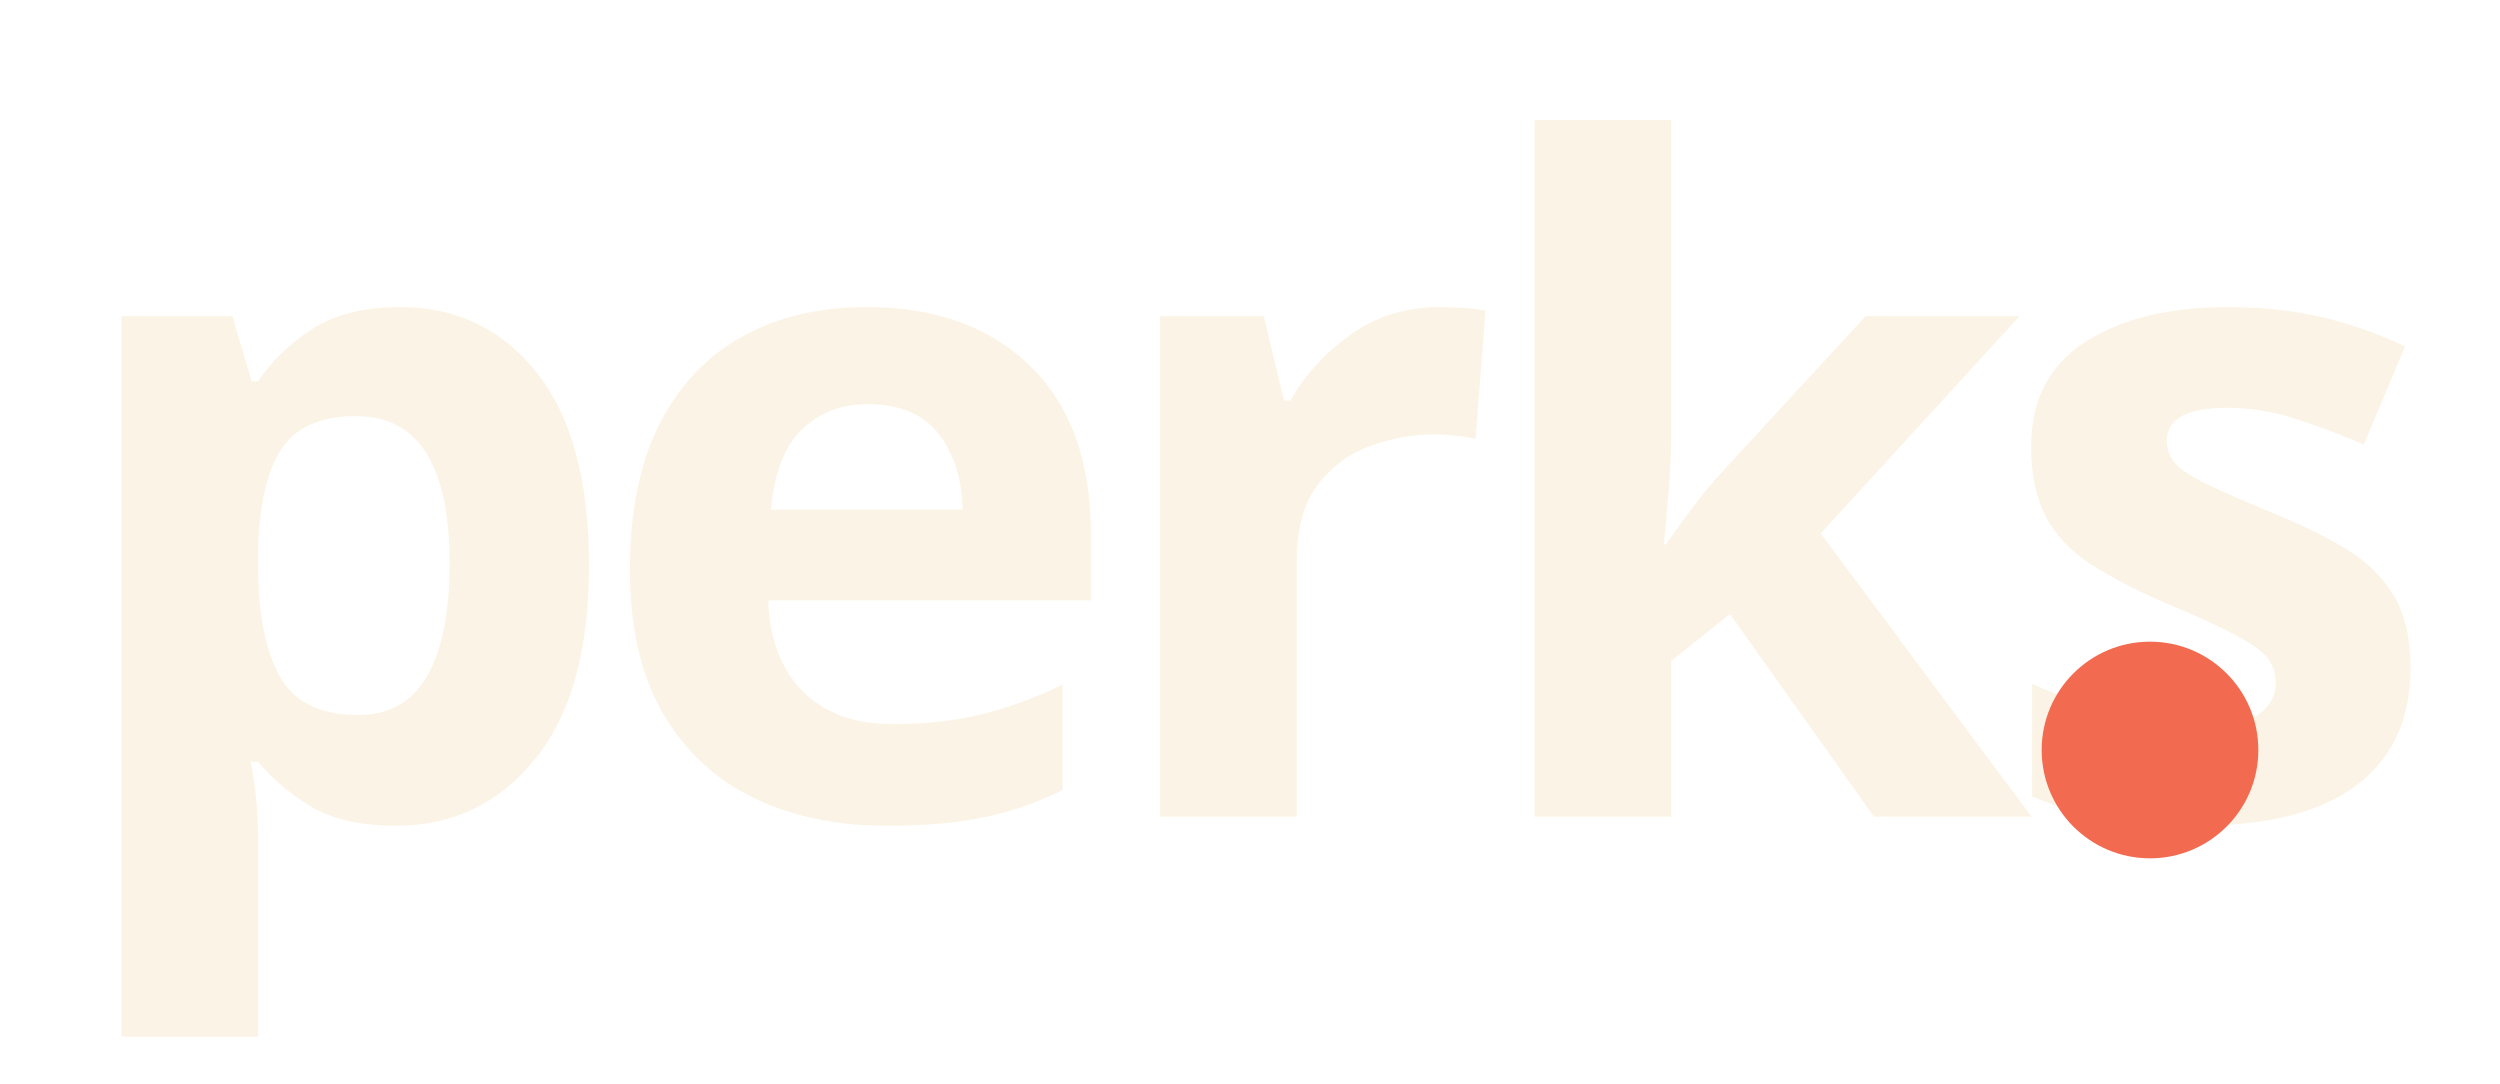
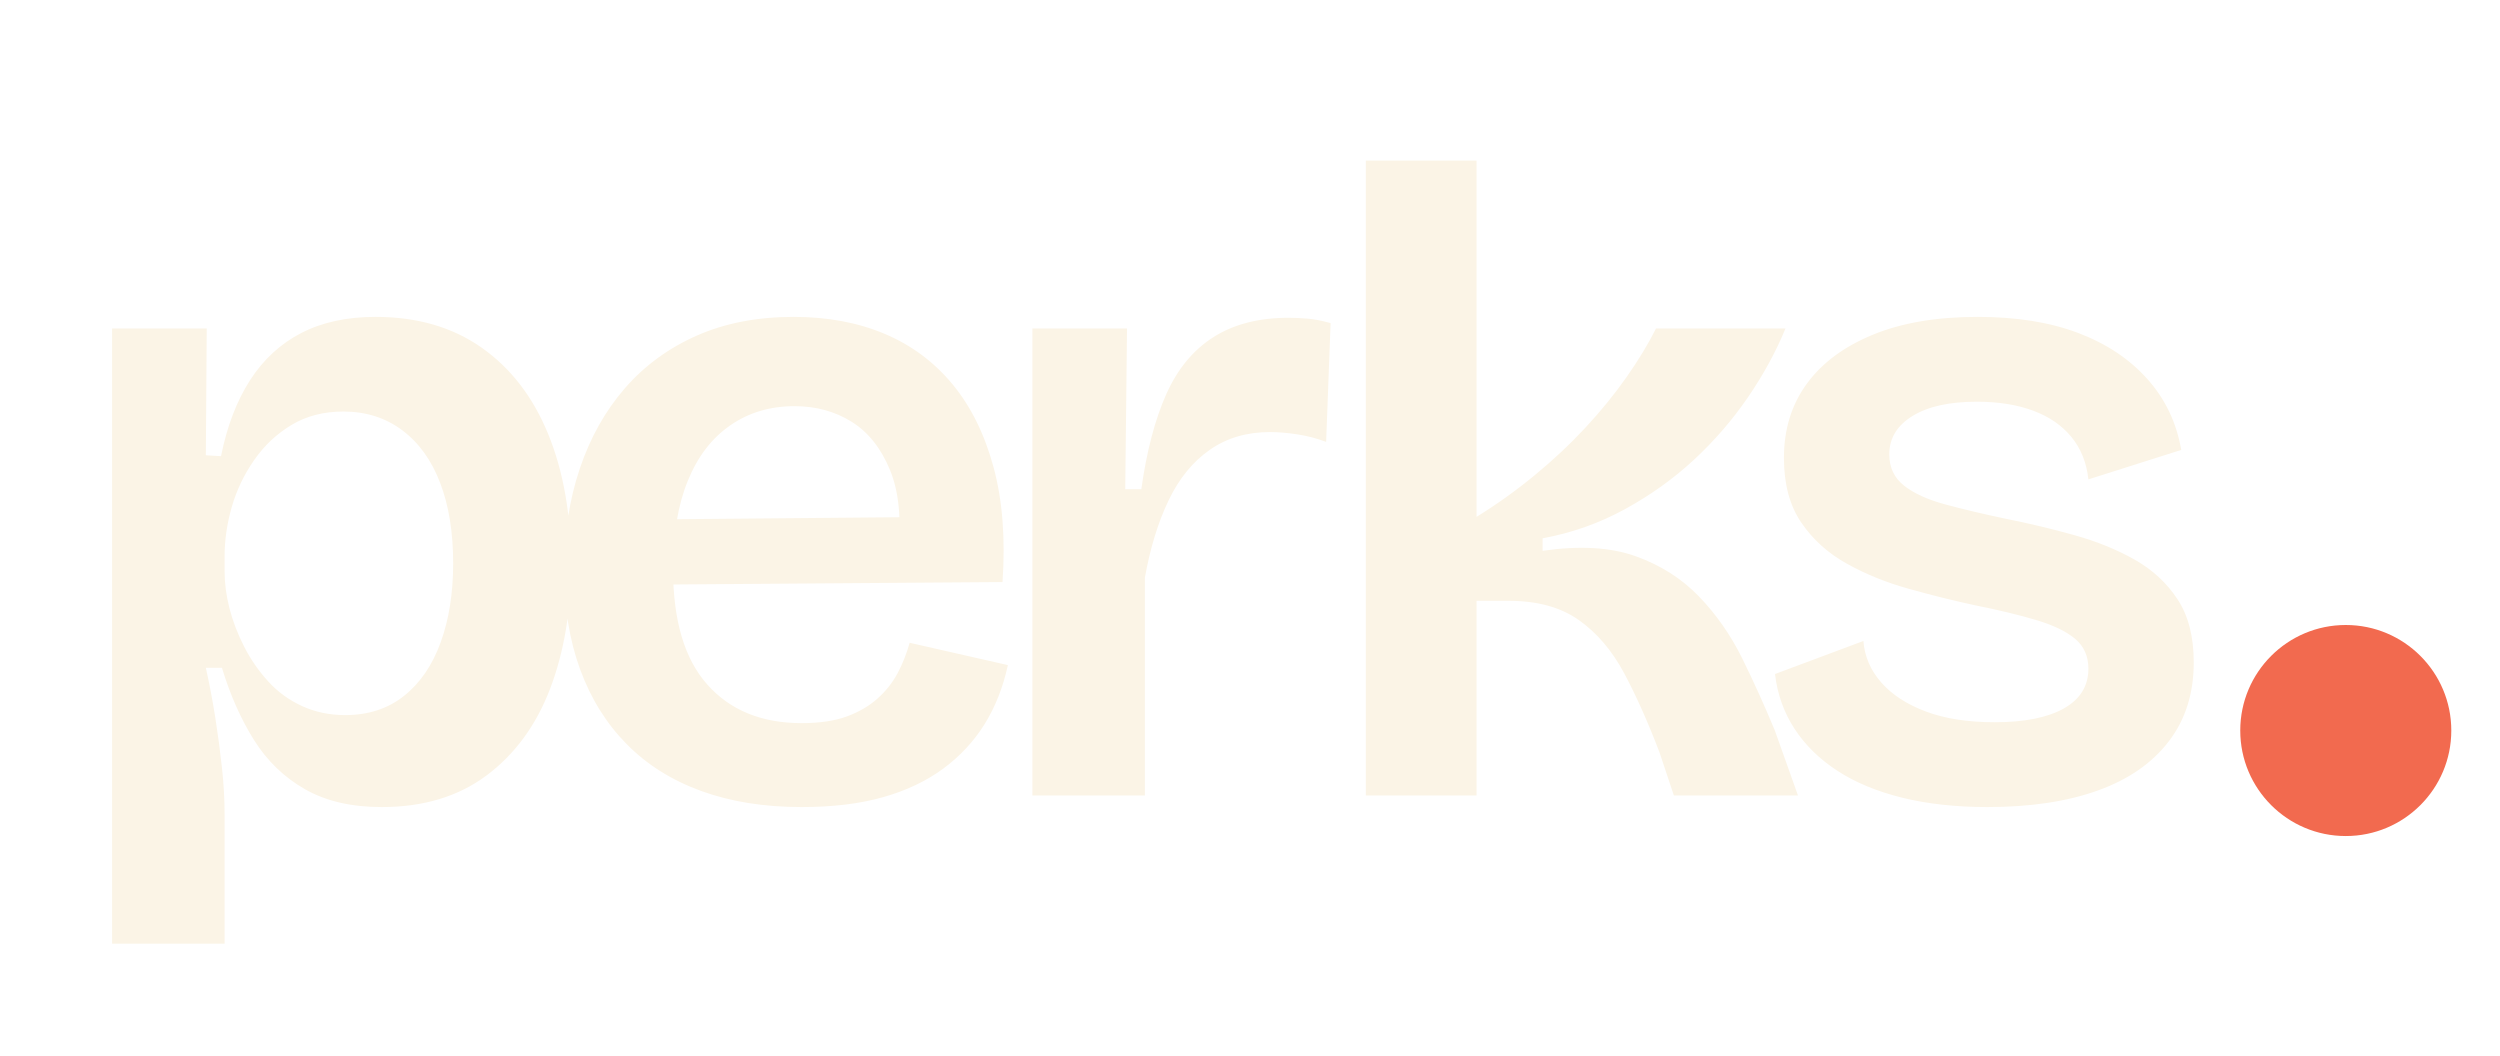
- <svg xmlns="http://www.w3.org/2000/svg" viewBox="0 0 300 130" width="300" height="130" role="img" aria-label="perks">
-   <text x="6" y="98" font-family="'Bricolage Grotesque', system-ui, sans-serif" font-weight="600" font-size="110" letter-spacing="-5" fill="#fbf4e6" style="font-feature-settings:'ss01'">perks</text>
-   <circle cx="258" cy="90" r="13" fill="#f26a4f" />
+ <svg xmlns="http://www.w3.org/2000/svg" viewBox="0 0 308 130" width="308" height="130" role="img" aria-label="perks">
+   <path d="M27.67 116.26L13.81 116.26L13.81 69.62L13.81 40.47L25.47 40.47L25.36 56.09L27.23 56.20Q28.33 50.70 30.80 46.85Q33.28 43 37.13 41.02Q40.98 39.04 46.26 39.04L46.26 39.04Q53.96 39.04 59.35 42.84Q64.74 46.63 67.55 53.51Q70.35 60.38 70.35 69.51L70.35 69.51Q70.35 78.09 67.77 84.86Q65.18 91.62 59.95 95.53Q54.73 99.43 47.03 99.43L47.03 99.43Q41.42 99.43 37.57 97.23Q33.72 95.03 31.30 91.18Q28.88 87.33 27.34 82.27L27.34 82.27L25.36 82.27Q26.02 85.24 26.52 88.38Q27.01 91.51 27.34 94.53Q27.67 97.56 27.67 100.31L27.67 100.31L27.67 116.26ZM42.52 88.10L42.52 88.10Q46.81 88.10 49.78 85.73Q52.75 83.37 54.29 79.14Q55.83 74.90 55.83 69.40L55.83 69.40Q55.83 63.68 54.23 59.50Q52.64 55.32 49.56 53.01Q46.48 50.70 42.30 50.70L42.30 50.70Q38.67 50.70 35.92 52.35Q33.17 54 31.30 56.70Q29.43 59.39 28.55 62.47Q27.67 65.55 27.67 68.52L27.67 68.52L27.67 70.39Q27.67 72.59 28.27 74.95Q28.88 77.32 30.09 79.69Q31.30 82.05 33.06 83.97Q34.82 85.90 37.24 87Q39.66 88.10 42.52 88.10ZM98.76 99.43L98.76 99.43Q91.83 99.43 86.39 97.45Q80.94 95.47 77.20 91.67Q73.46 87.88 71.48 82.49Q69.50 77.10 69.50 70.28L69.50 70.28Q69.50 63.46 71.43 57.74Q73.35 52.02 76.98 47.84Q80.61 43.66 85.84 41.35Q91.06 39.04 97.77 39.04L97.77 39.04Q104.04 39.04 108.99 41.13Q113.94 43.22 117.35 47.34Q120.76 51.47 122.41 57.58Q124.06 63.68 123.51 71.71L123.51 71.71L78.52 72.04L78.52 64.01L115.48 63.68L110.64 68.19Q111.30 61.92 109.65 57.91Q108.00 53.89 104.92 51.96Q101.84 50.04 97.88 50.04L97.88 50.04Q93.37 50.04 89.96 52.41Q86.55 54.77 84.74 59.23Q82.92 63.68 82.92 70.06L82.92 70.06Q82.92 79.63 87.16 84.36Q91.39 89.09 98.76 89.09L98.76 89.09Q102.06 89.09 104.32 88.27Q106.57 87.44 108.11 86.06Q109.65 84.69 110.59 82.93Q111.52 81.17 112.07 79.19L112.07 79.19L124.17 81.94Q123.29 86.01 121.31 89.20Q119.33 92.39 116.20 94.70Q113.06 97.01 108.77 98.22Q104.48 99.43 98.76 99.43ZM141.05 98L127.19 98L127.19 69.18L127.19 40.47L138.85 40.47L138.63 60.27L140.61 60.27Q141.60 53.23 143.69 48.55Q145.78 43.88 149.52 41.52Q153.26 39.15 158.76 39.15L158.76 39.15Q159.86 39.15 161.13 39.26Q162.39 39.37 163.93 39.81L163.93 39.81L163.38 54.44Q161.62 53.78 159.81 53.51Q157.99 53.23 156.45 53.23L156.45 53.23Q152.16 53.23 149.03 55.43Q145.89 57.63 143.97 61.65Q142.04 65.66 141.05 71.16L141.05 71.16L141.05 98ZM181.91 98L168.27 98L168.27 19.79L181.91 19.79L181.91 63.68Q185.65 61.37 189.06 58.56Q192.47 55.76 195.33 52.68Q198.19 49.60 200.39 46.46Q202.59 43.33 204.02 40.47L204.02 40.47L219.97 40.47Q218.21 44.76 215.35 48.94Q212.49 53.12 208.70 56.64Q204.90 60.16 200.17 62.74Q195.44 65.33 190.05 66.32L190.05 66.32L190.05 67.86Q196.87 66.87 201.49 68.52Q206.11 70.17 209.30 73.47Q212.49 76.77 214.64 81.11Q216.78 85.46 218.65 89.97L218.65 89.97L221.51 98L206.22 98L204.46 92.72Q202.37 87.22 200.12 82.98Q197.86 78.75 194.51 76.39Q191.15 74.02 185.87 74.02L185.87 74.02L181.91 74.02L181.91 98ZM244.86 99.43L244.86 99.43Q239.03 99.43 234.36 98.28Q229.68 97.12 226.38 94.97Q223.08 92.83 221.10 89.81Q219.12 86.78 218.68 83.04L218.68 83.04L229.57 78.97Q229.79 81.83 231.77 84.08Q233.75 86.34 237.27 87.66Q240.79 88.98 245.74 88.98L245.74 88.98Q251.24 88.98 254.27 87.28Q257.29 85.57 257.29 82.38L257.29 82.38Q257.29 80.07 255.64 78.69Q253.99 77.32 250.86 76.39Q247.72 75.45 243.32 74.57L243.32 74.57Q239.25 73.69 235.13 72.53Q231.00 71.38 227.54 69.45Q224.07 67.53 221.93 64.40Q219.78 61.26 219.78 56.42L219.78 56.42Q219.78 51.14 222.59 47.29Q225.39 43.44 230.73 41.24Q236.06 39.04 243.65 39.04L243.65 39.04Q250.80 39.04 256.03 41.02Q261.25 43 264.55 46.69Q267.85 50.37 268.73 55.43L268.73 55.43L257.29 59.06Q256.96 55.98 255.20 53.84Q253.44 51.69 250.47 50.59Q247.50 49.49 243.54 49.49L243.54 49.49Q238.48 49.49 235.62 51.25Q232.76 53.01 232.76 55.98L232.76 55.98Q232.76 58.40 234.58 59.83Q236.39 61.26 239.64 62.14Q242.88 63.02 247.06 63.90L247.06 63.90Q251.46 64.78 255.59 65.94Q259.71 67.09 263.01 68.96Q266.31 70.83 268.29 73.86Q270.27 76.88 270.27 81.61L270.27 81.61Q270.27 87.33 267.19 91.34Q264.11 95.36 258.45 97.39Q252.78 99.43 244.86 99.43Z" fill="#fbf4e6" />
+   <circle cx="289" cy="90" r="13" fill="#f26a4f" />
</svg>
